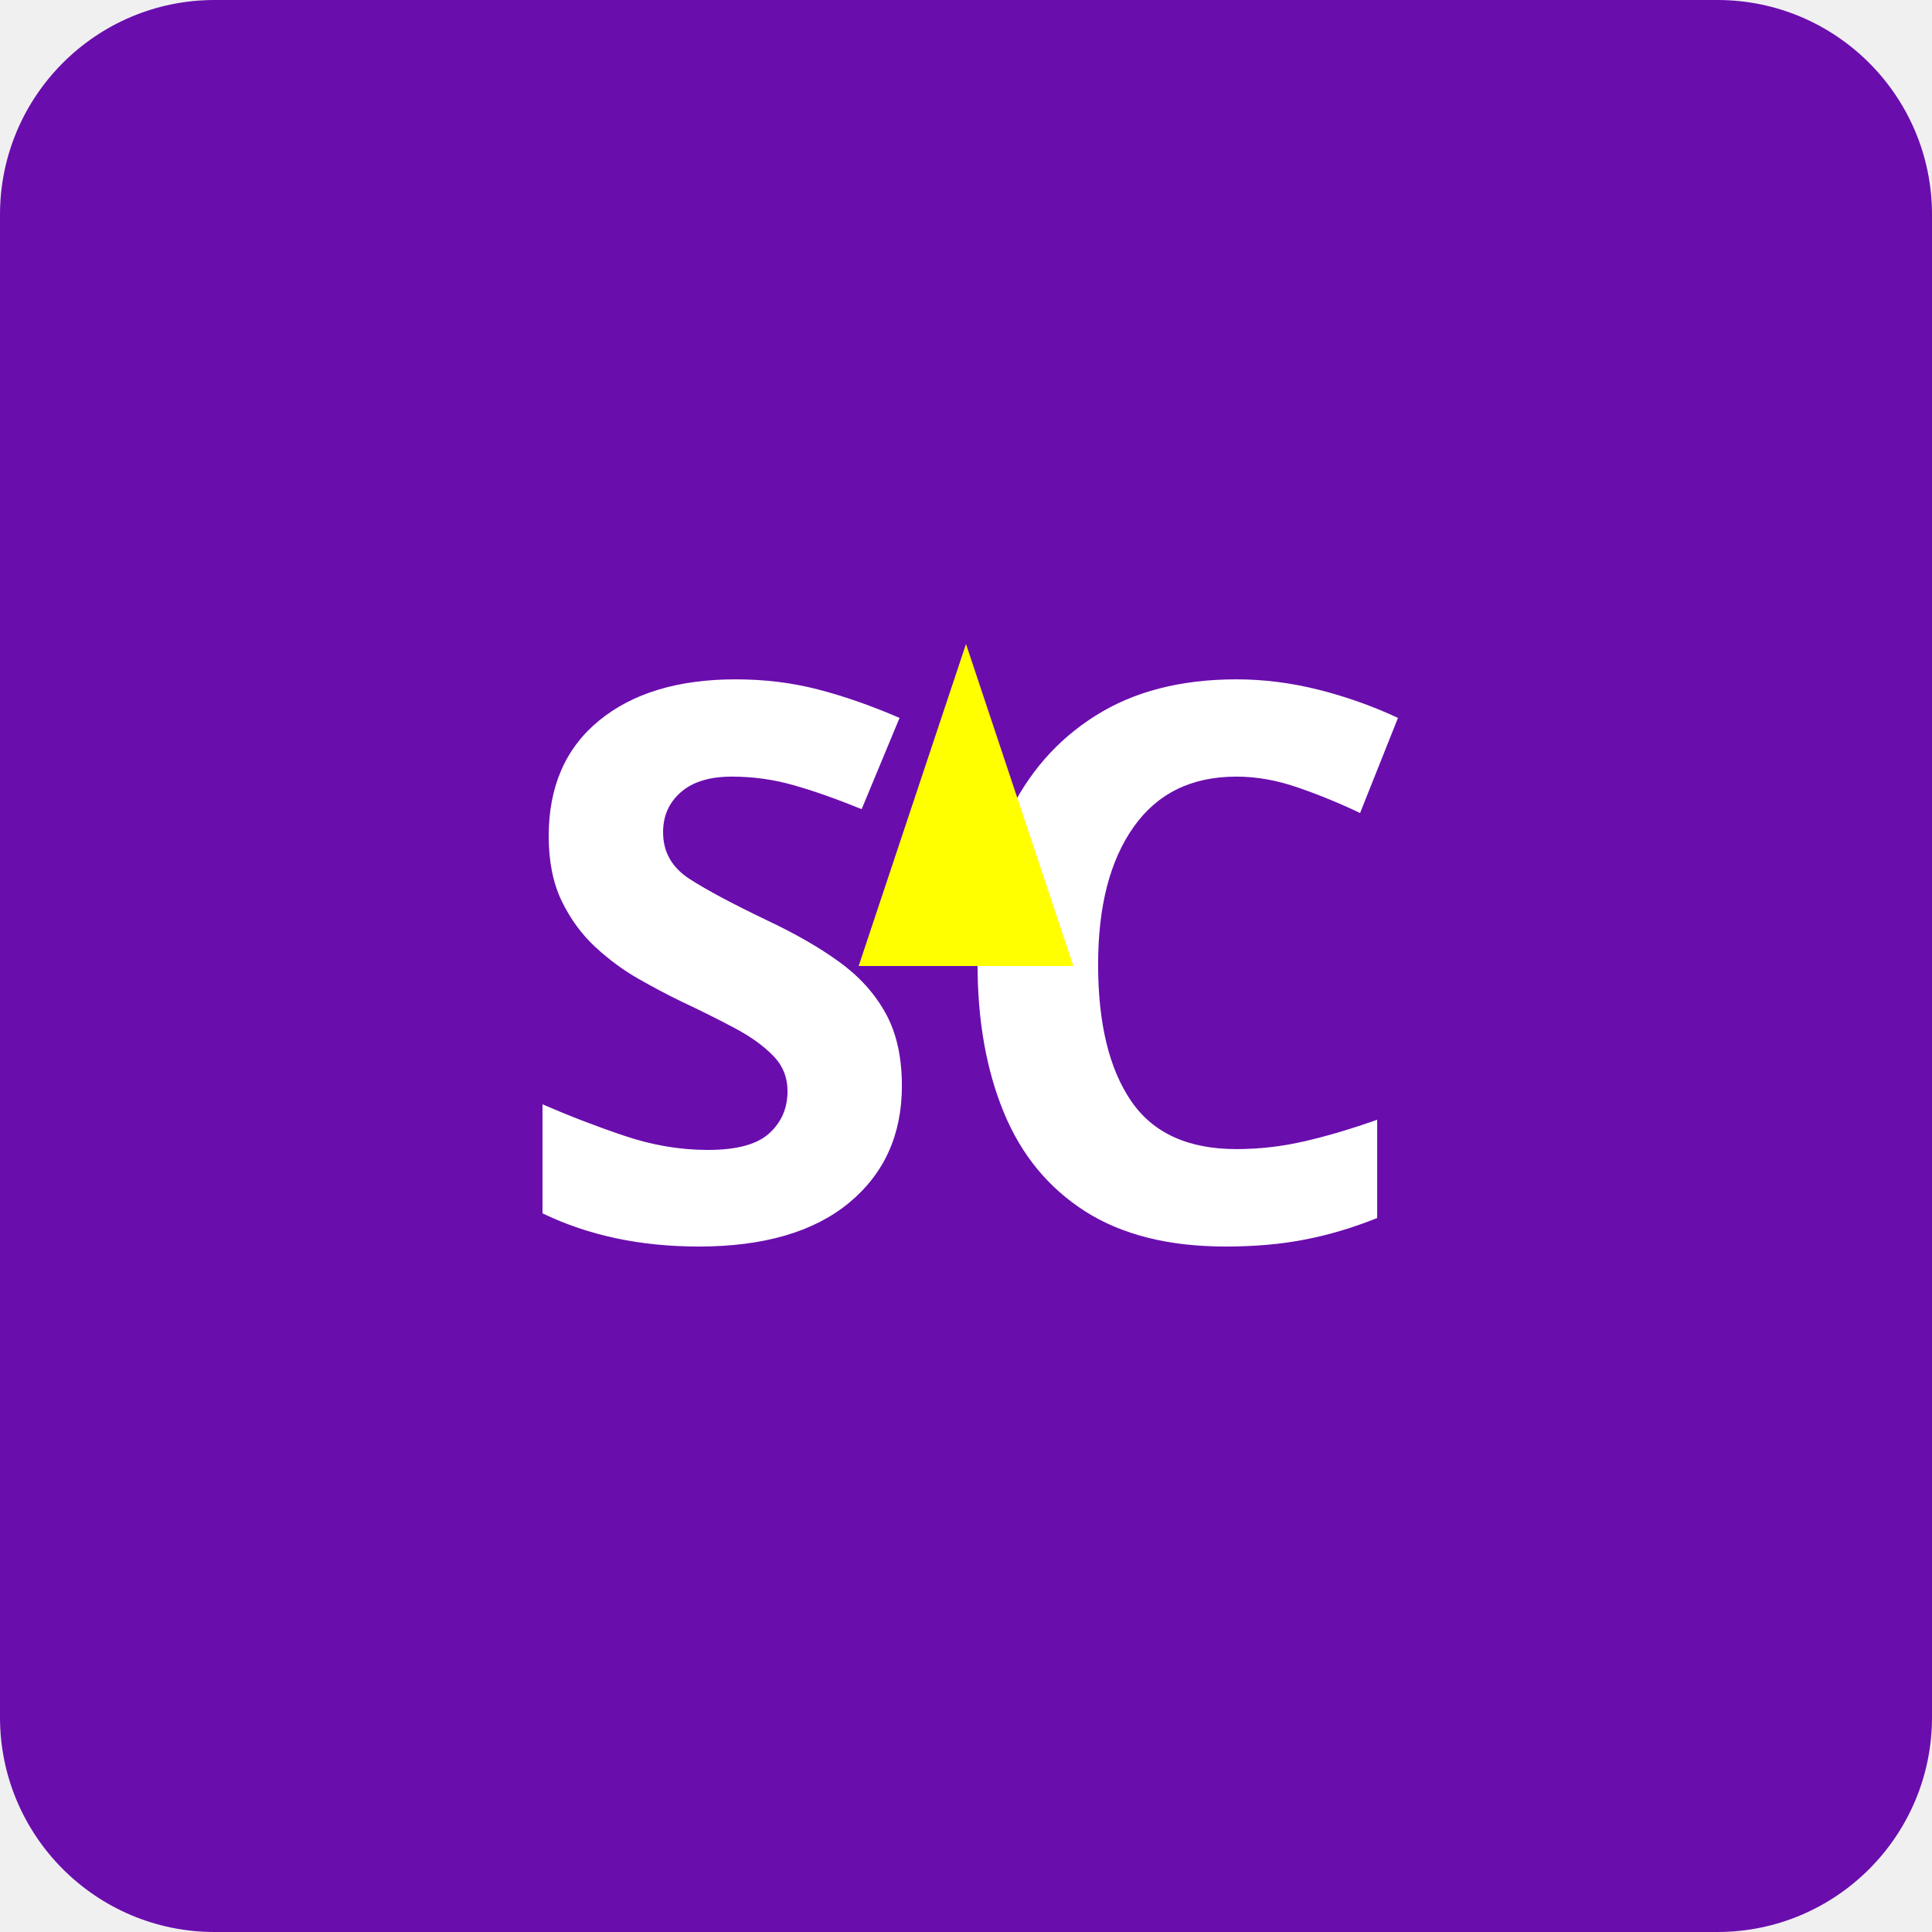
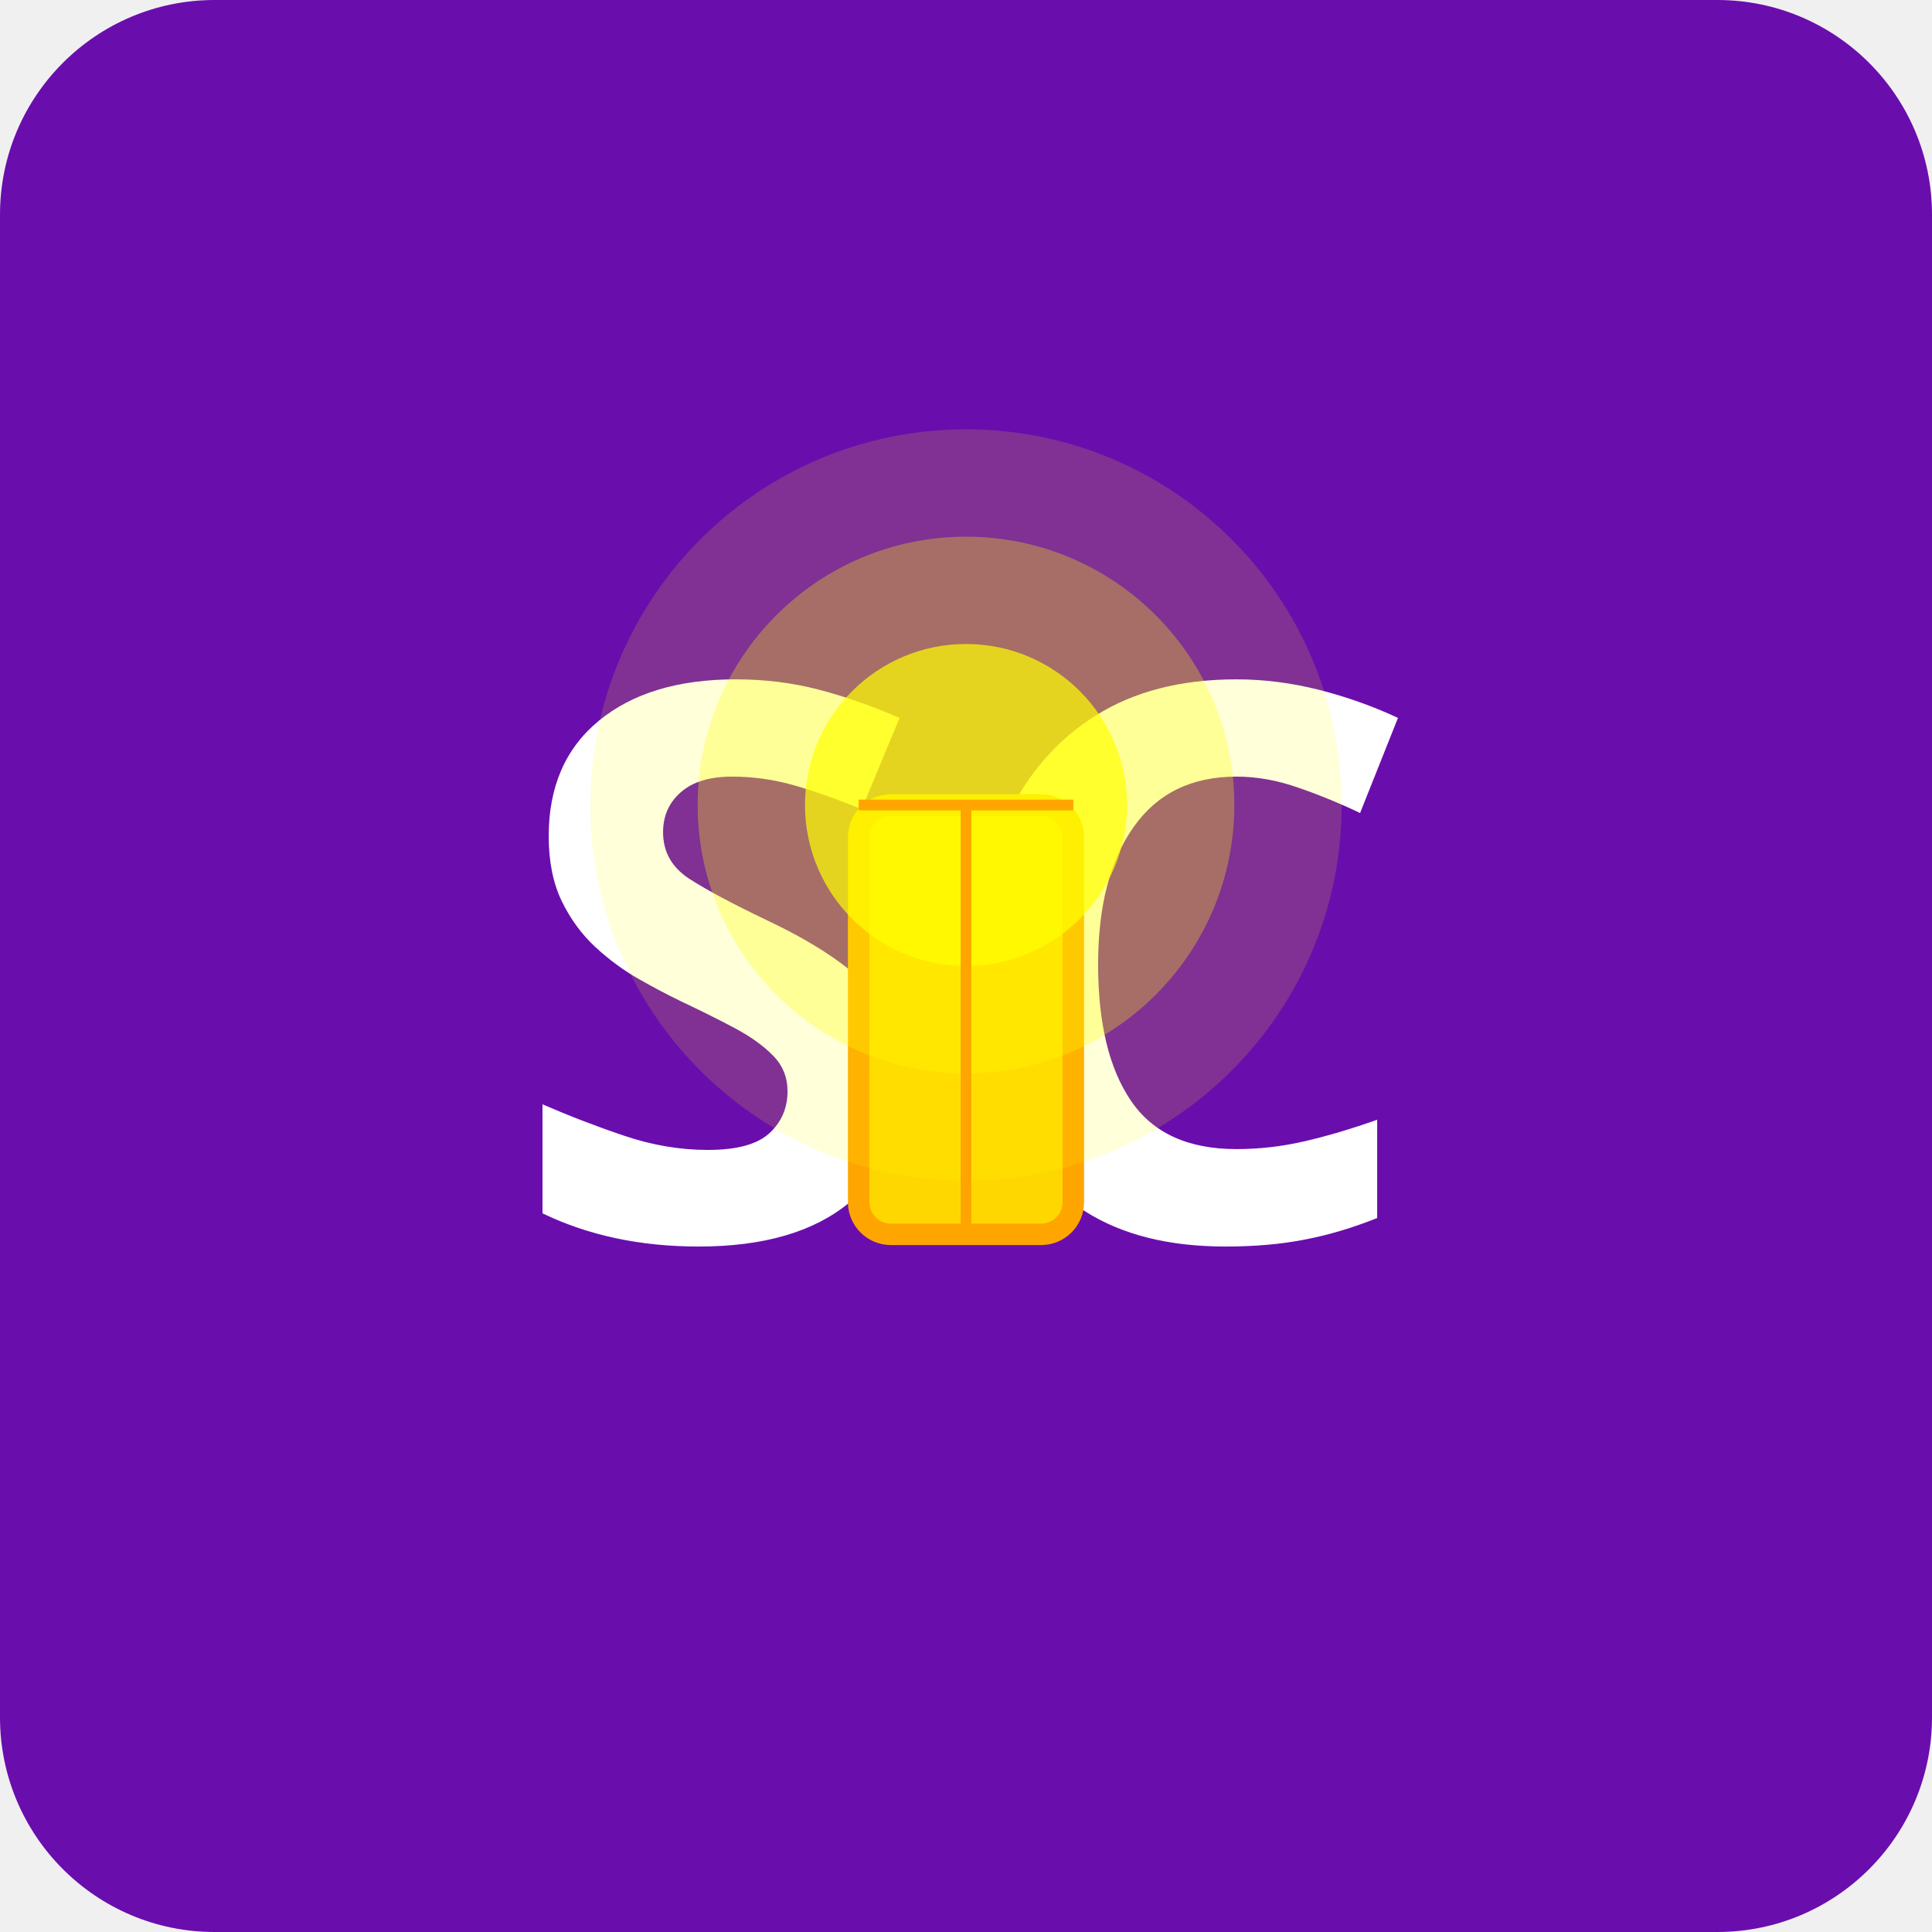
<svg xmlns="http://www.w3.org/2000/svg" width="180" height="180" viewBox="0 0 180 180">
  <rect width="180" height="180" fill="#6a0dad" rx="20" ry="20" />
  <text x="50%" y="50%" fill="white" font-family="Tahoma, sans-serif" font-size="72" font-weight="bold" dominant-baseline="middle" text-anchor="middle">SC</text>
-   <path d="M90 60 L100 90 L80 90 Z" fill="yellow" />
+   <g transform="translate(90, 105)">
+     <rect x="-10" y="-30" width="20" height="40" fill="#FFD700" stroke="#FFA500" stroke-width="2" rx="3" />
+     <circle cx="0" cy="-30" r="15" fill="yellow" opacity="0.7" />
+     <circle cx="0" cy="-30" r="25" fill="yellow" opacity="0.3" />
+     <circle cx="0" cy="-30" r="35" fill="yellow" opacity="0.15" />
+     <line x1="-10" y1="-30" x2="10" y2="-30" stroke="#FFA500" stroke-width="1" />
+     <line x1="0" y1="-30" x2="0" y2="10" stroke="#FFA500" stroke-width="1" />
+   </g>
</svg>
